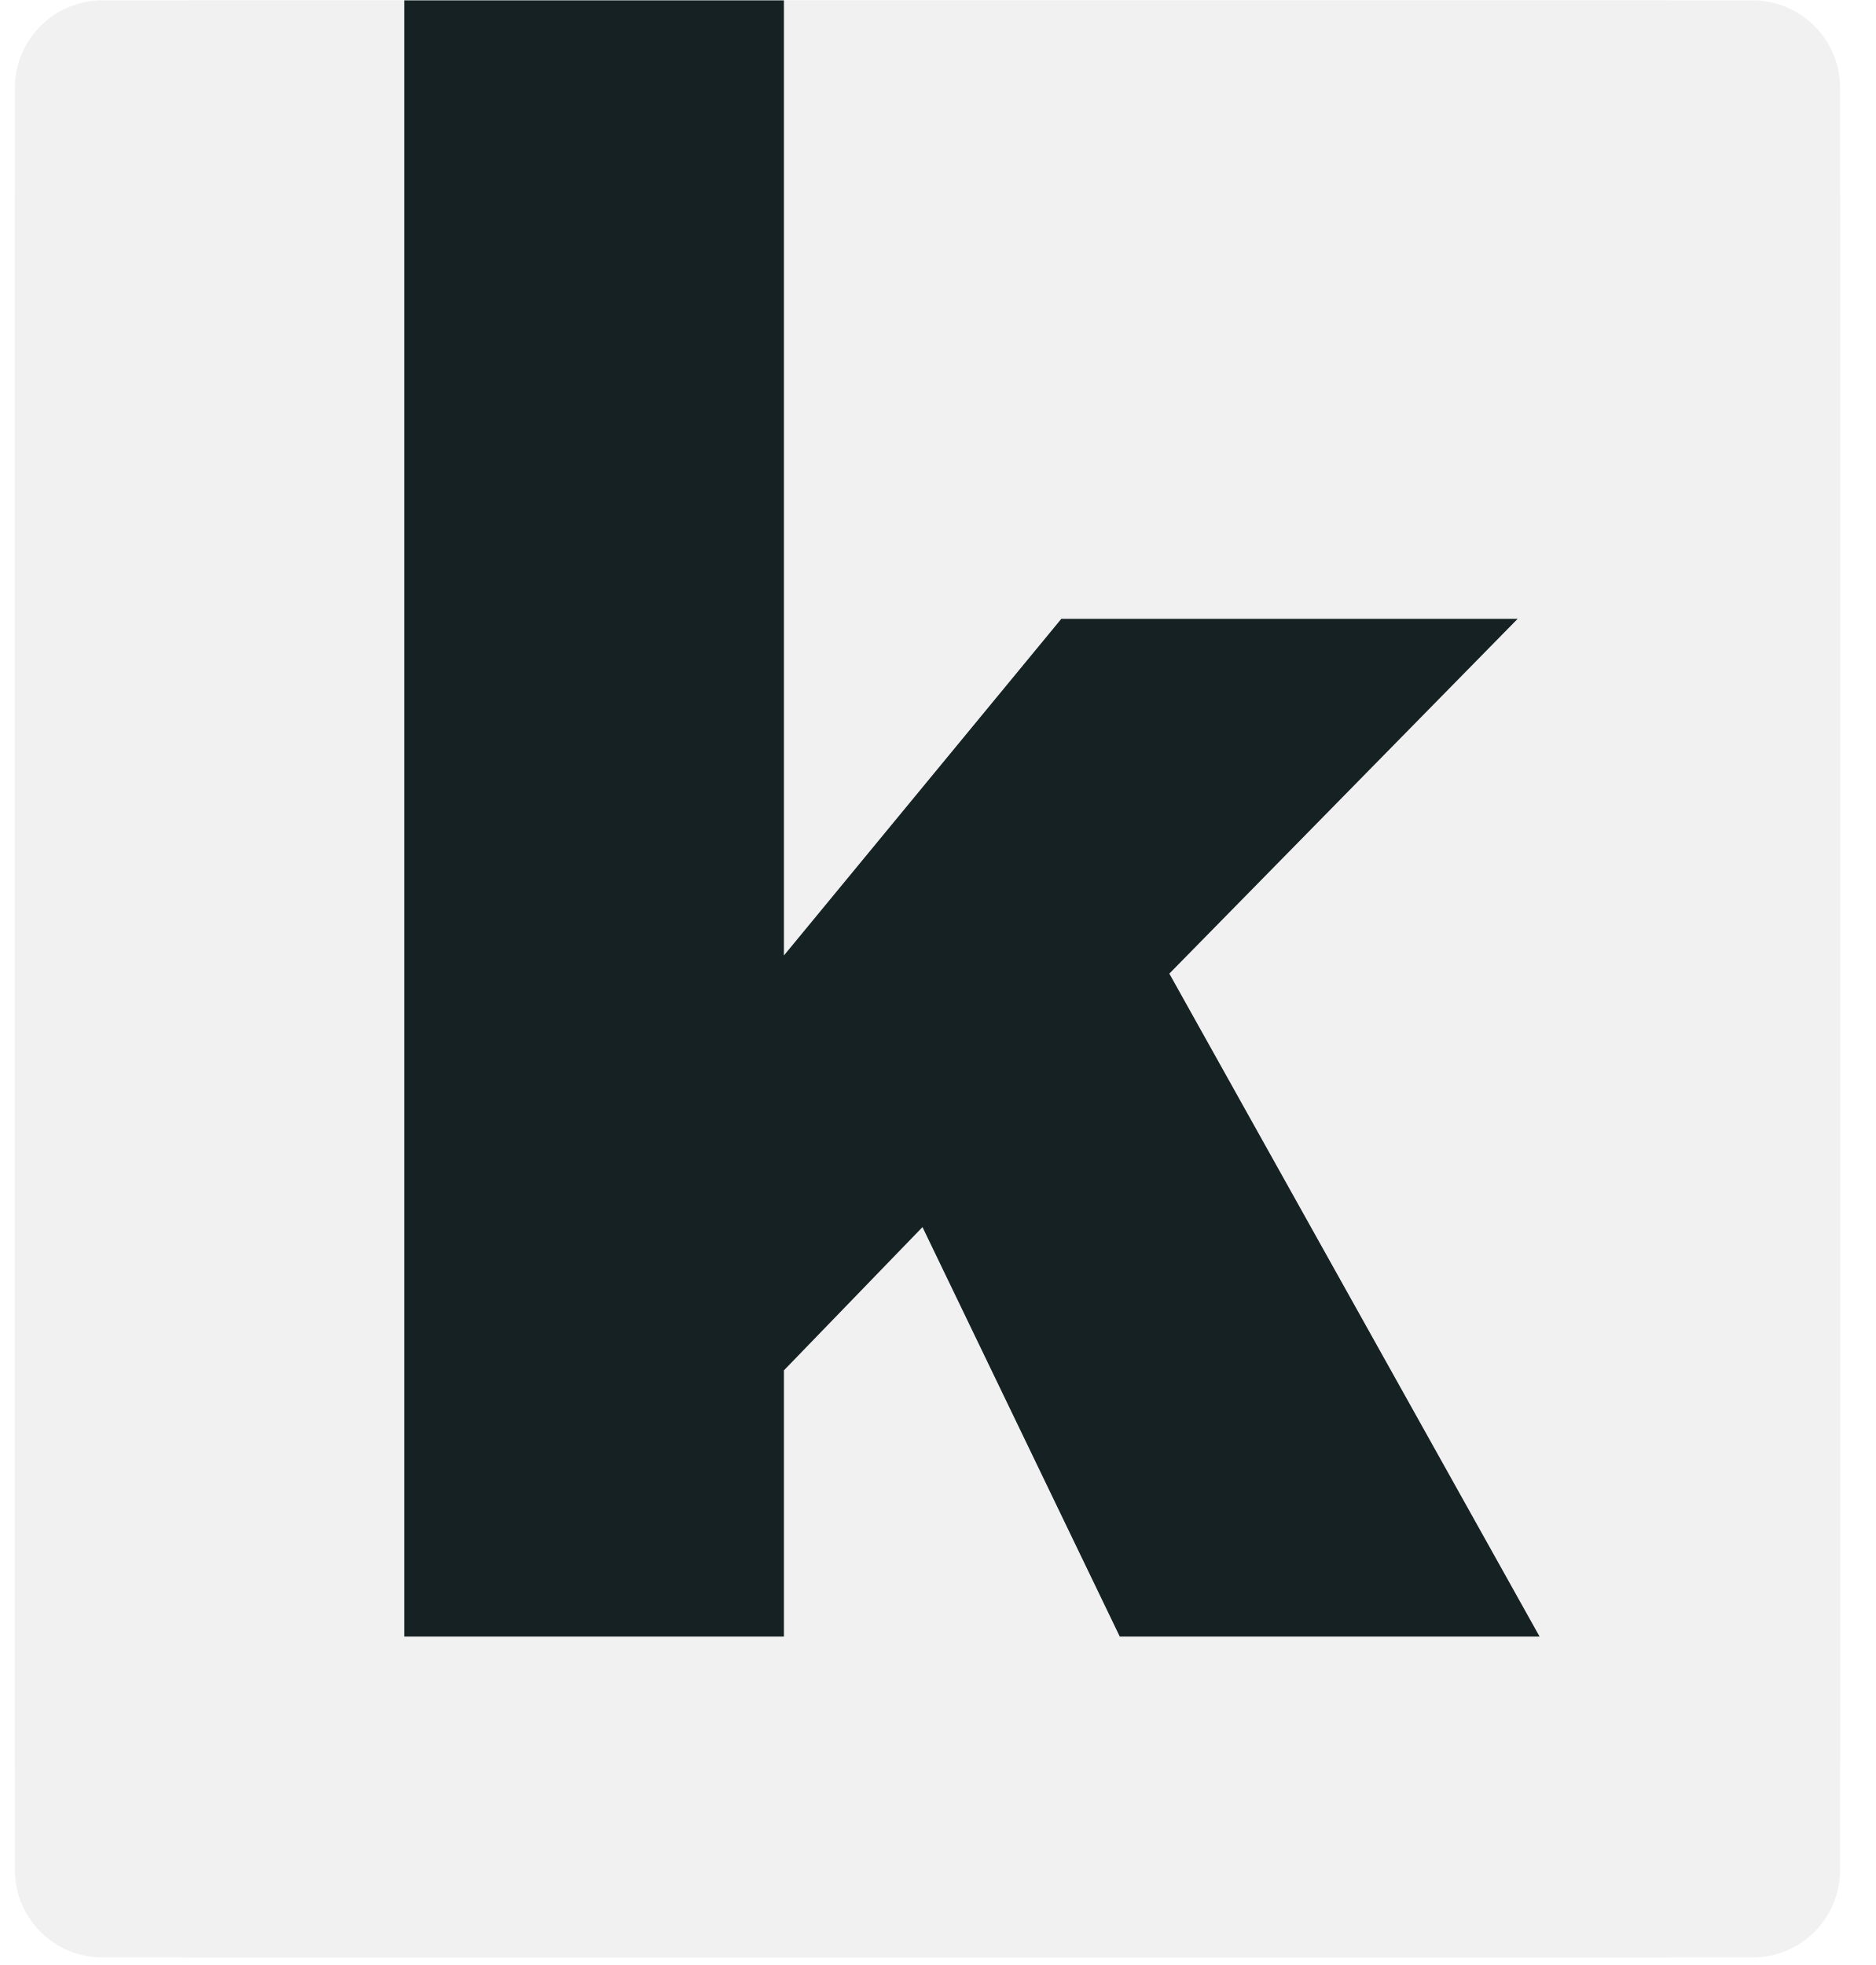
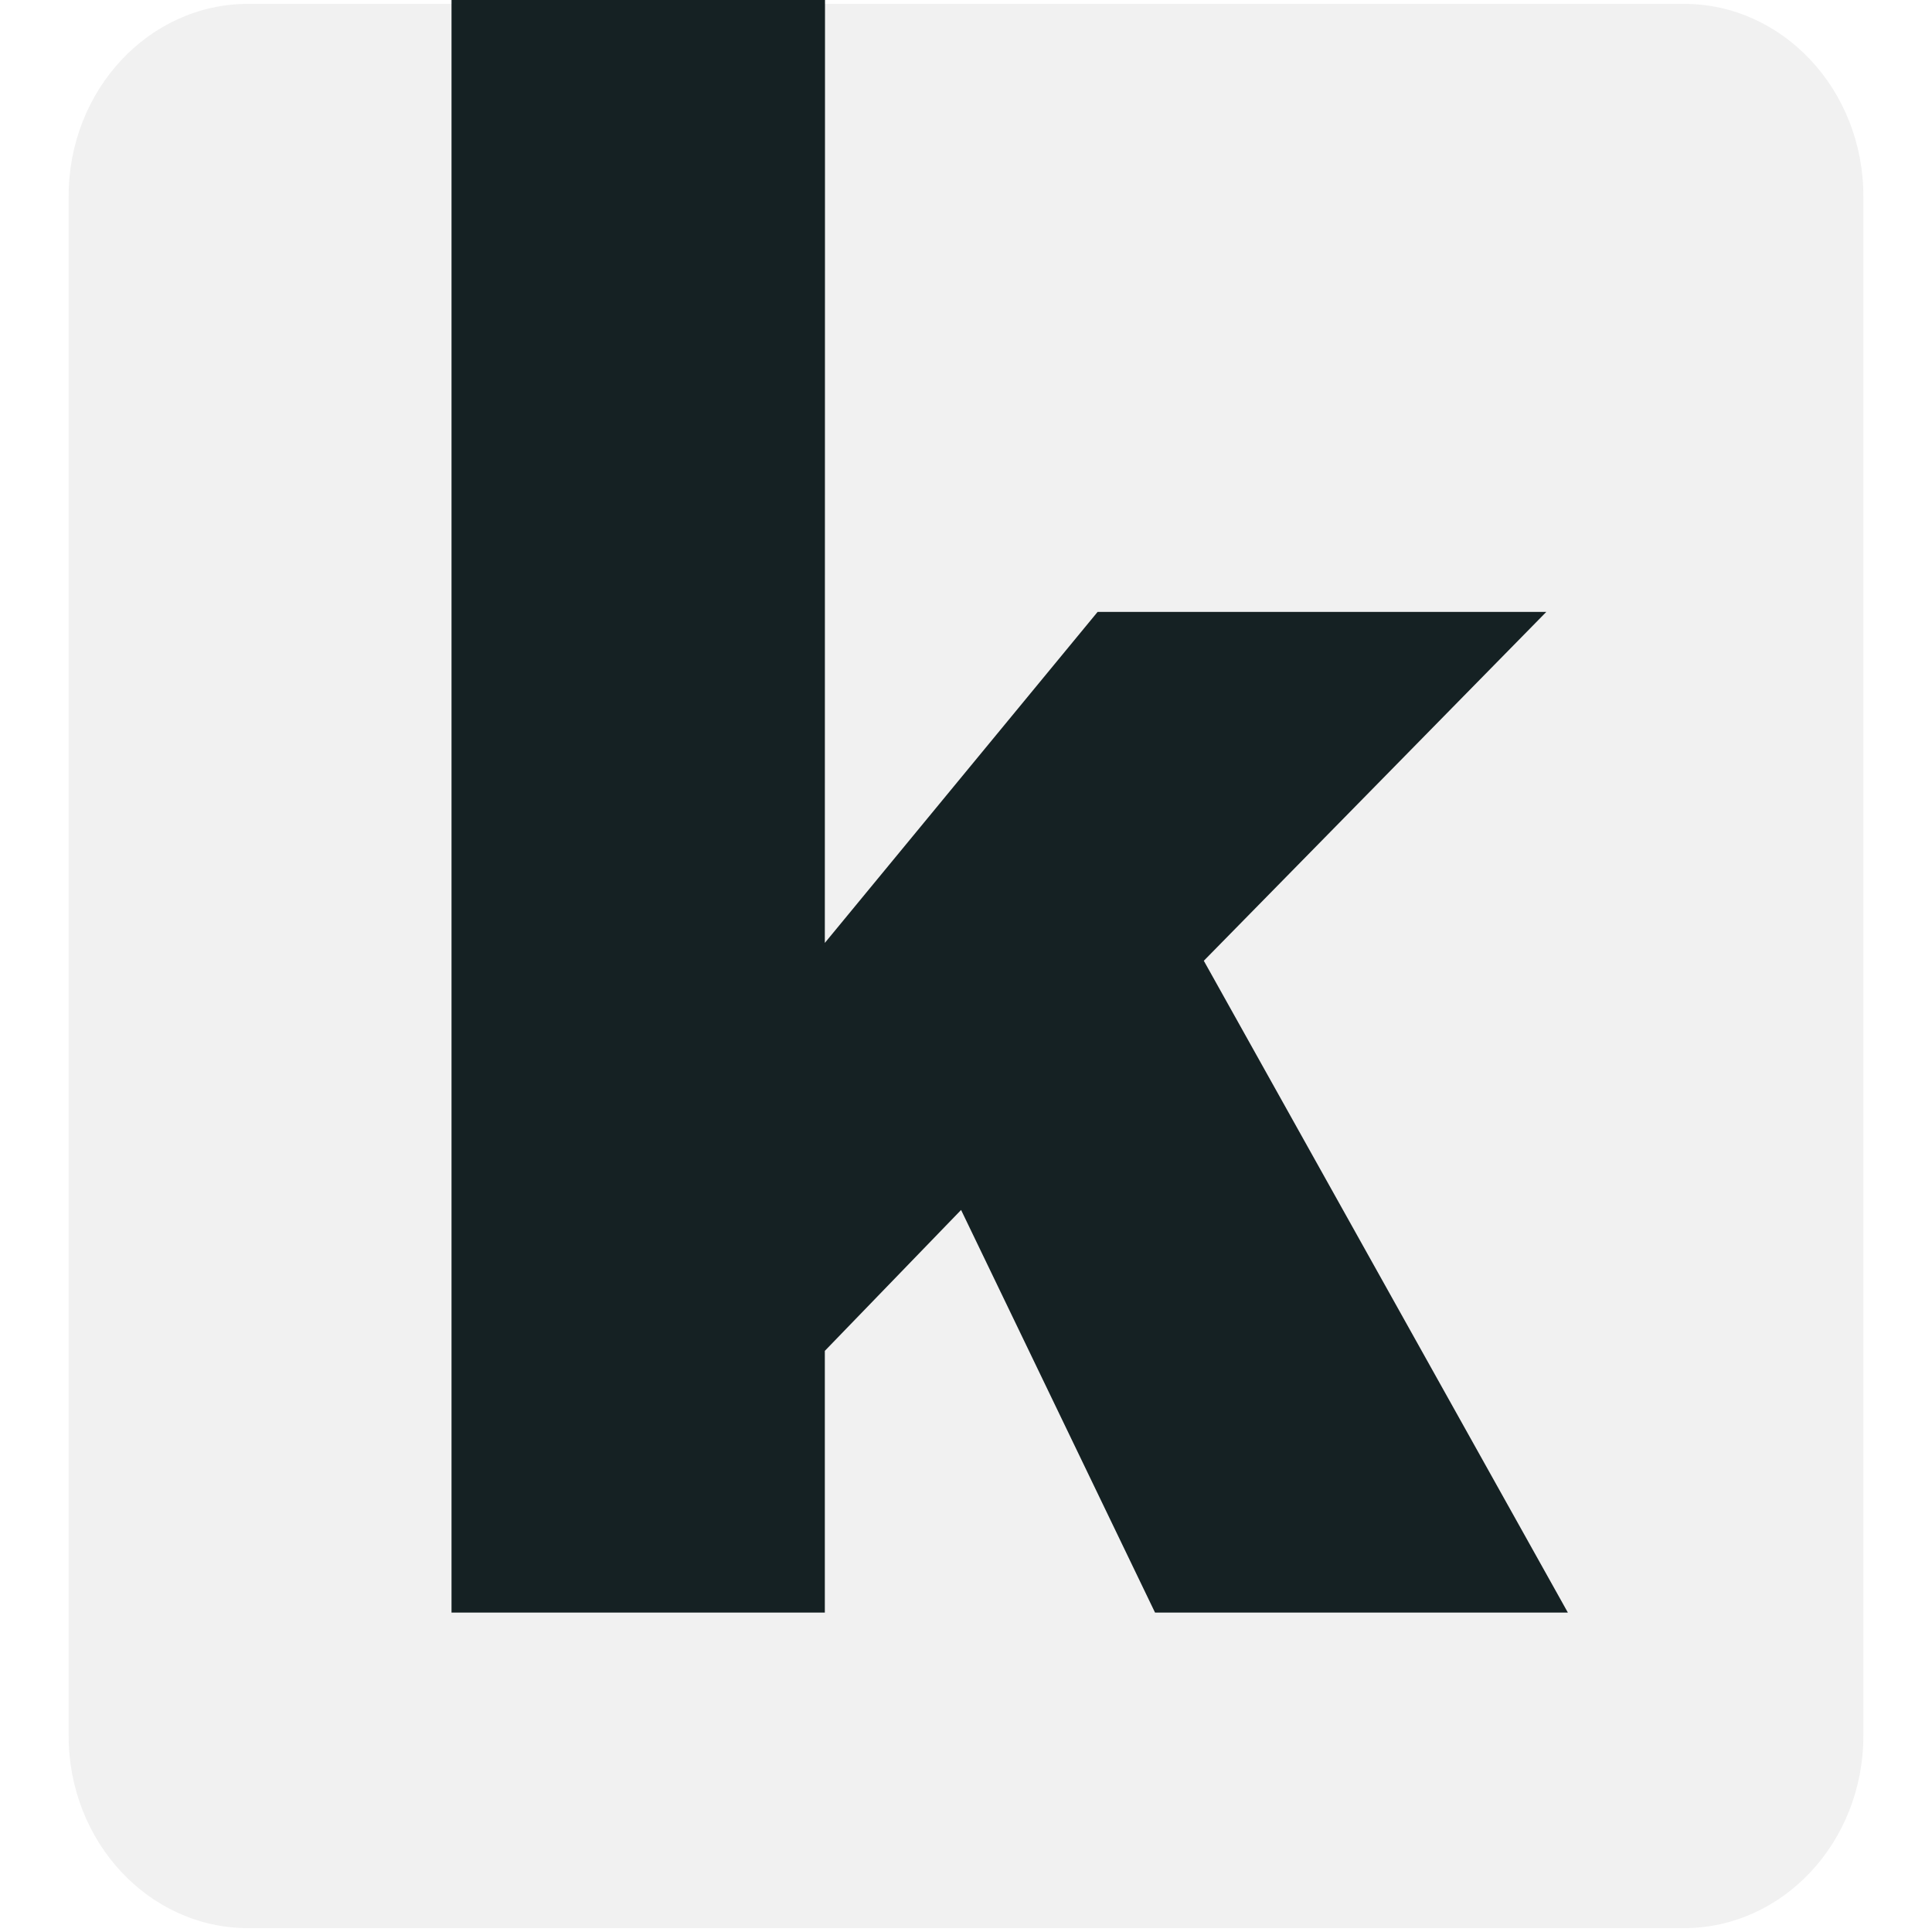
- <svg xmlns="http://www.w3.org/2000/svg" width="42" height="44" viewBox="0 0 42 44" fill="none">
-   <rect x="0.333" y="0.008" width="40.874" height="43.824" rx="1.961" fill="#F1F1F1" />
-   <path d="M37.12 0.008H4.42C2.163 0.008 0.333 1.97 0.333 4.391V39.45C0.333 41.871 2.163 43.833 4.42 43.833H37.12C39.377 43.833 41.207 41.871 41.207 39.45V4.391C41.207 1.97 39.377 0.008 37.12 0.008Z" fill="#F1F1F1" />
-   <path fill-rule="evenodd" clip-rule="evenodd" d="M9.053 36.645H17.555V30.685L20.658 27.477L25.076 36.645H34.477L26.186 21.801L33.986 13.857H23.767L17.555 21.395V0.008H9.053V36.645Z" fill="#152123" />
+ <svg xmlns="http://www.w3.org/2000/svg" height="44.0pt" stroke-miterlimit="10" style="fill-rule:nonzero;clip-rule:evenodd;stroke-linecap:round;stroke-linejoin:round;" version="1.1" viewBox="0 0 44 44" width="44.0pt" xml:space="preserve">
+   <defs />
+   <g id="Sans-titre">
+     <path d="M38.35 0.088L5.65 0.088C3.393 0.088 1.563 2.05 1.563 4.47L1.563 39.53C1.563 41.95 3.393 43.912 5.65 43.912L38.35 43.912C40.607 43.912 42.437 41.95 42.437 39.53L42.437 4.47C42.437 2.05 40.607 0.088 38.35 0.088Z" fill="#f1f1f1" fill-rule="nonzero" opacity="1" stroke="none" />
+     <path d="M10.283 36.725L18.785 36.725L18.785 30.765L21.888 27.556L26.305 36.725L35.707 36.725L27.416 21.881L35.216 13.936L24.997 13.936L18.785 21.474L18.789 0L10.283 0L10.283 36.725Z" fill="#152123" fill-rule="evenodd" opacity="1" stroke="none" />
+   </g>
</svg>
